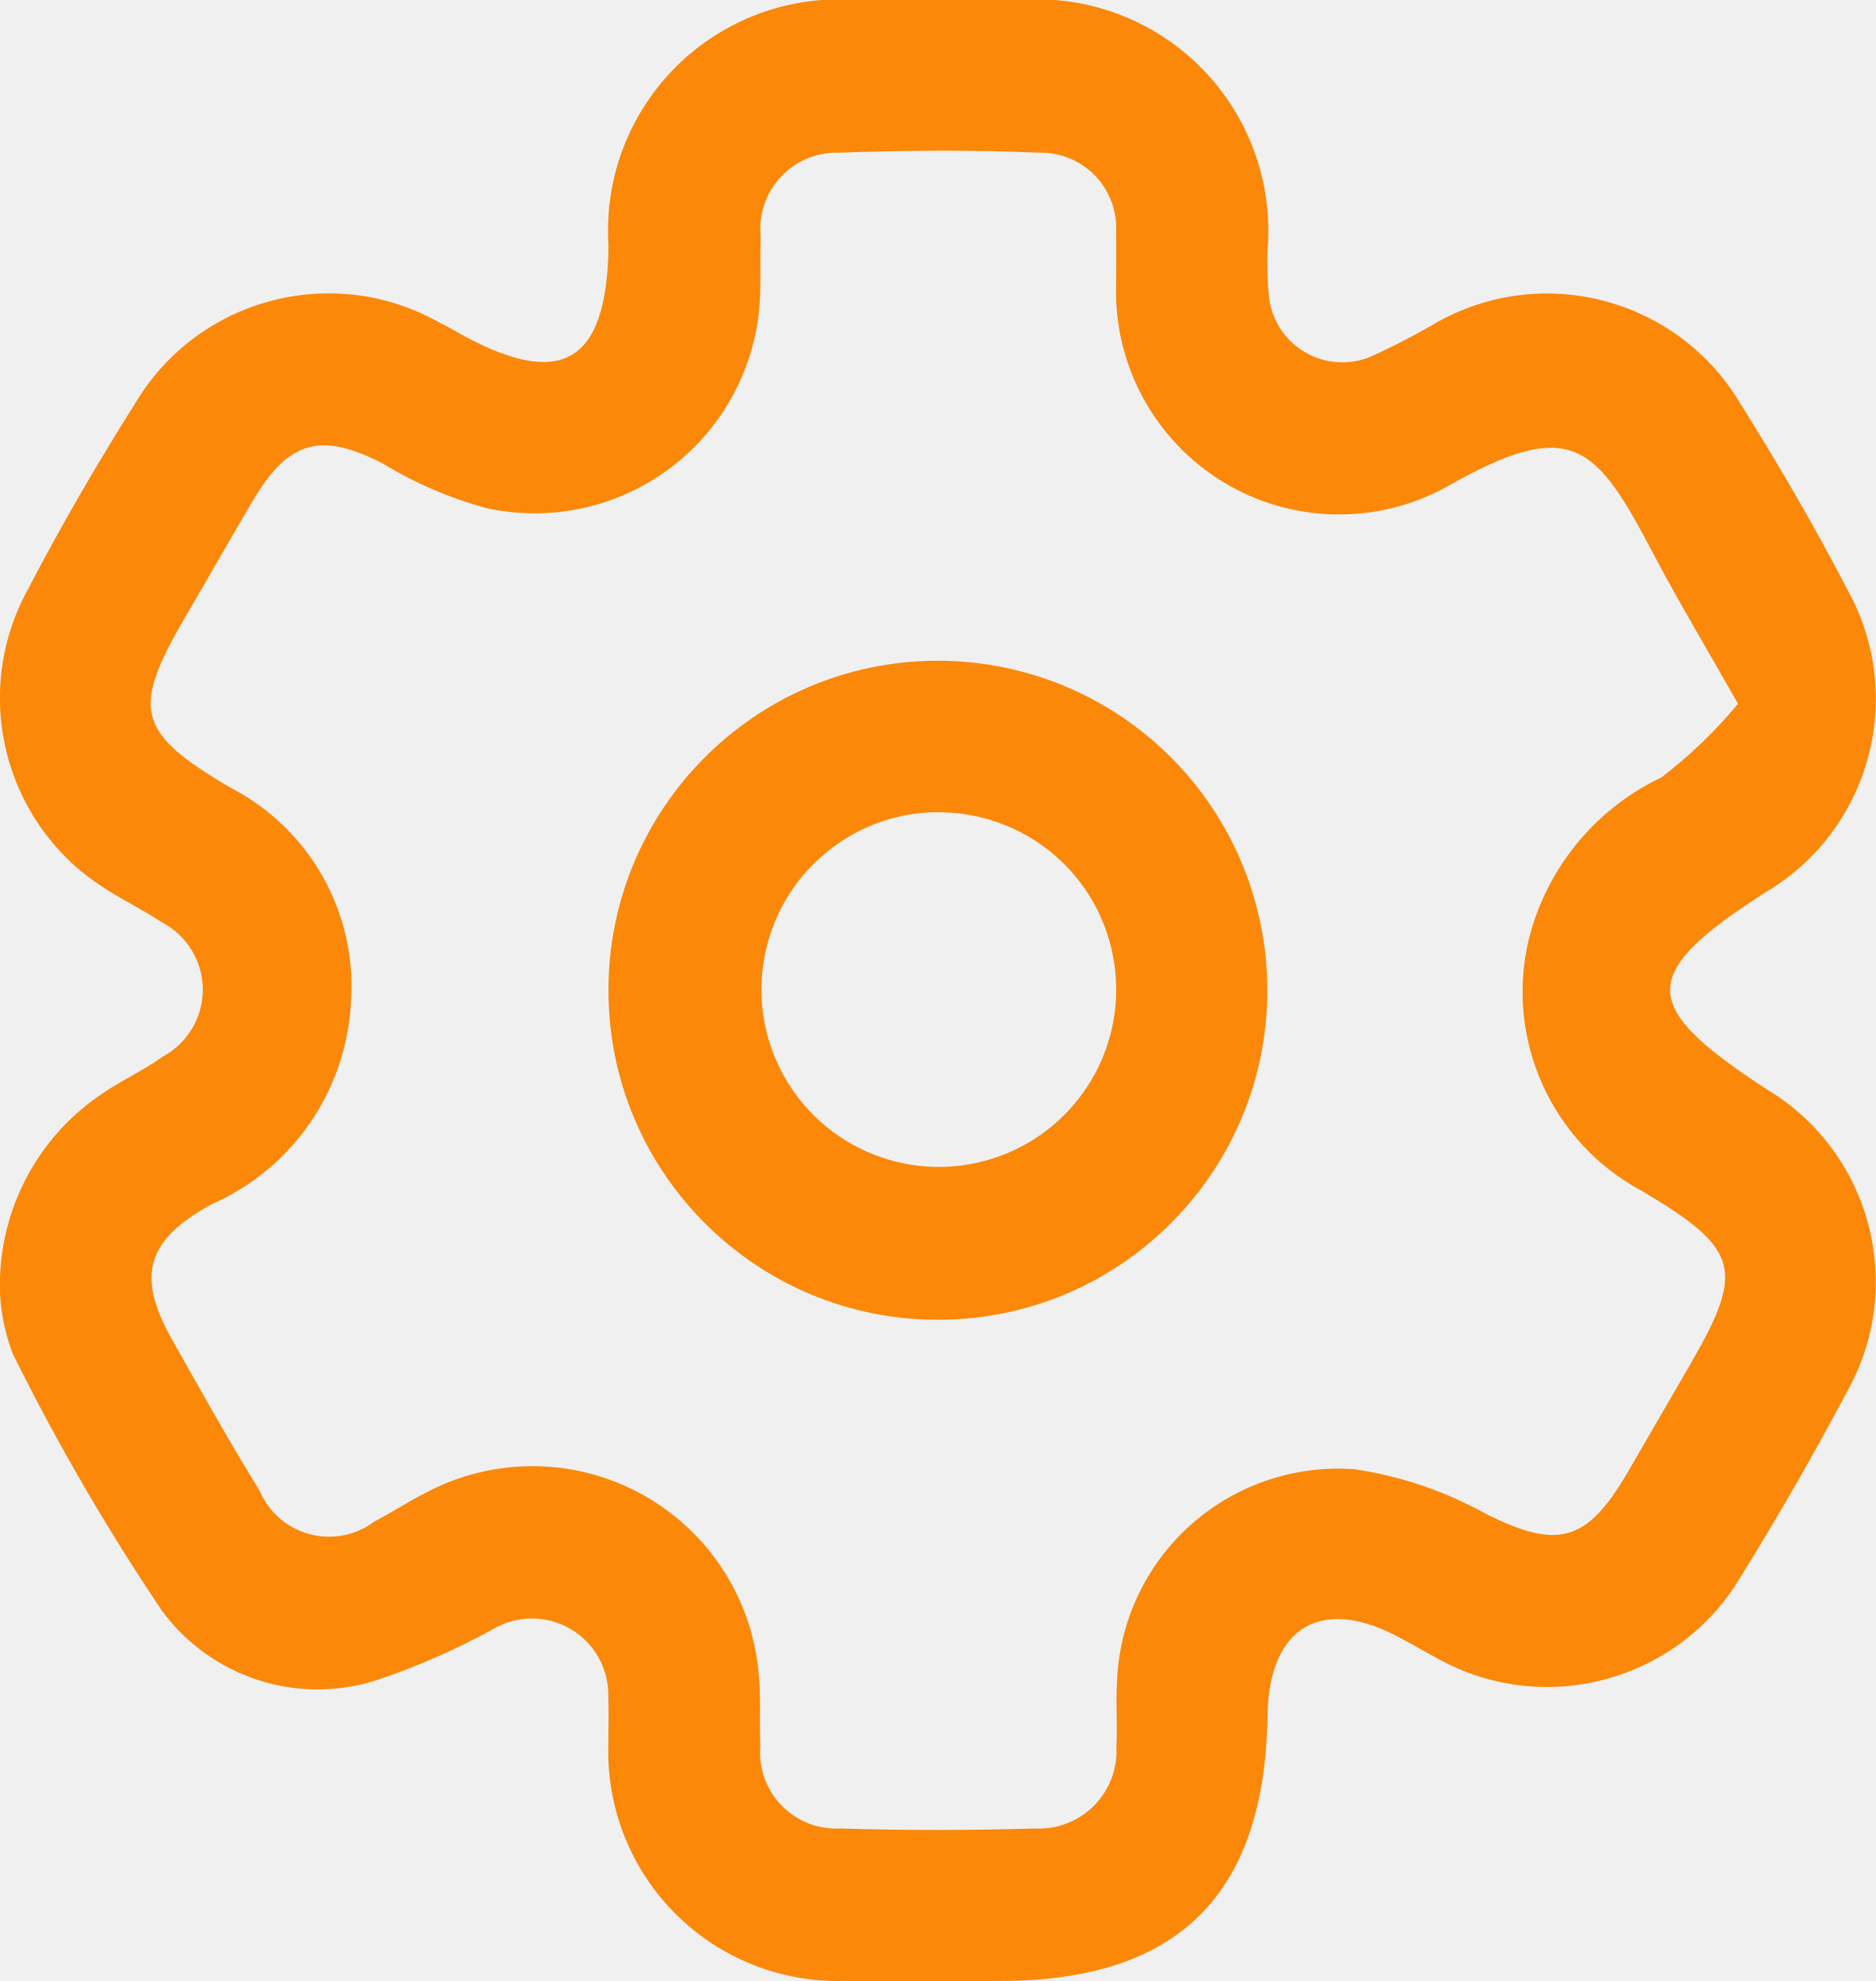
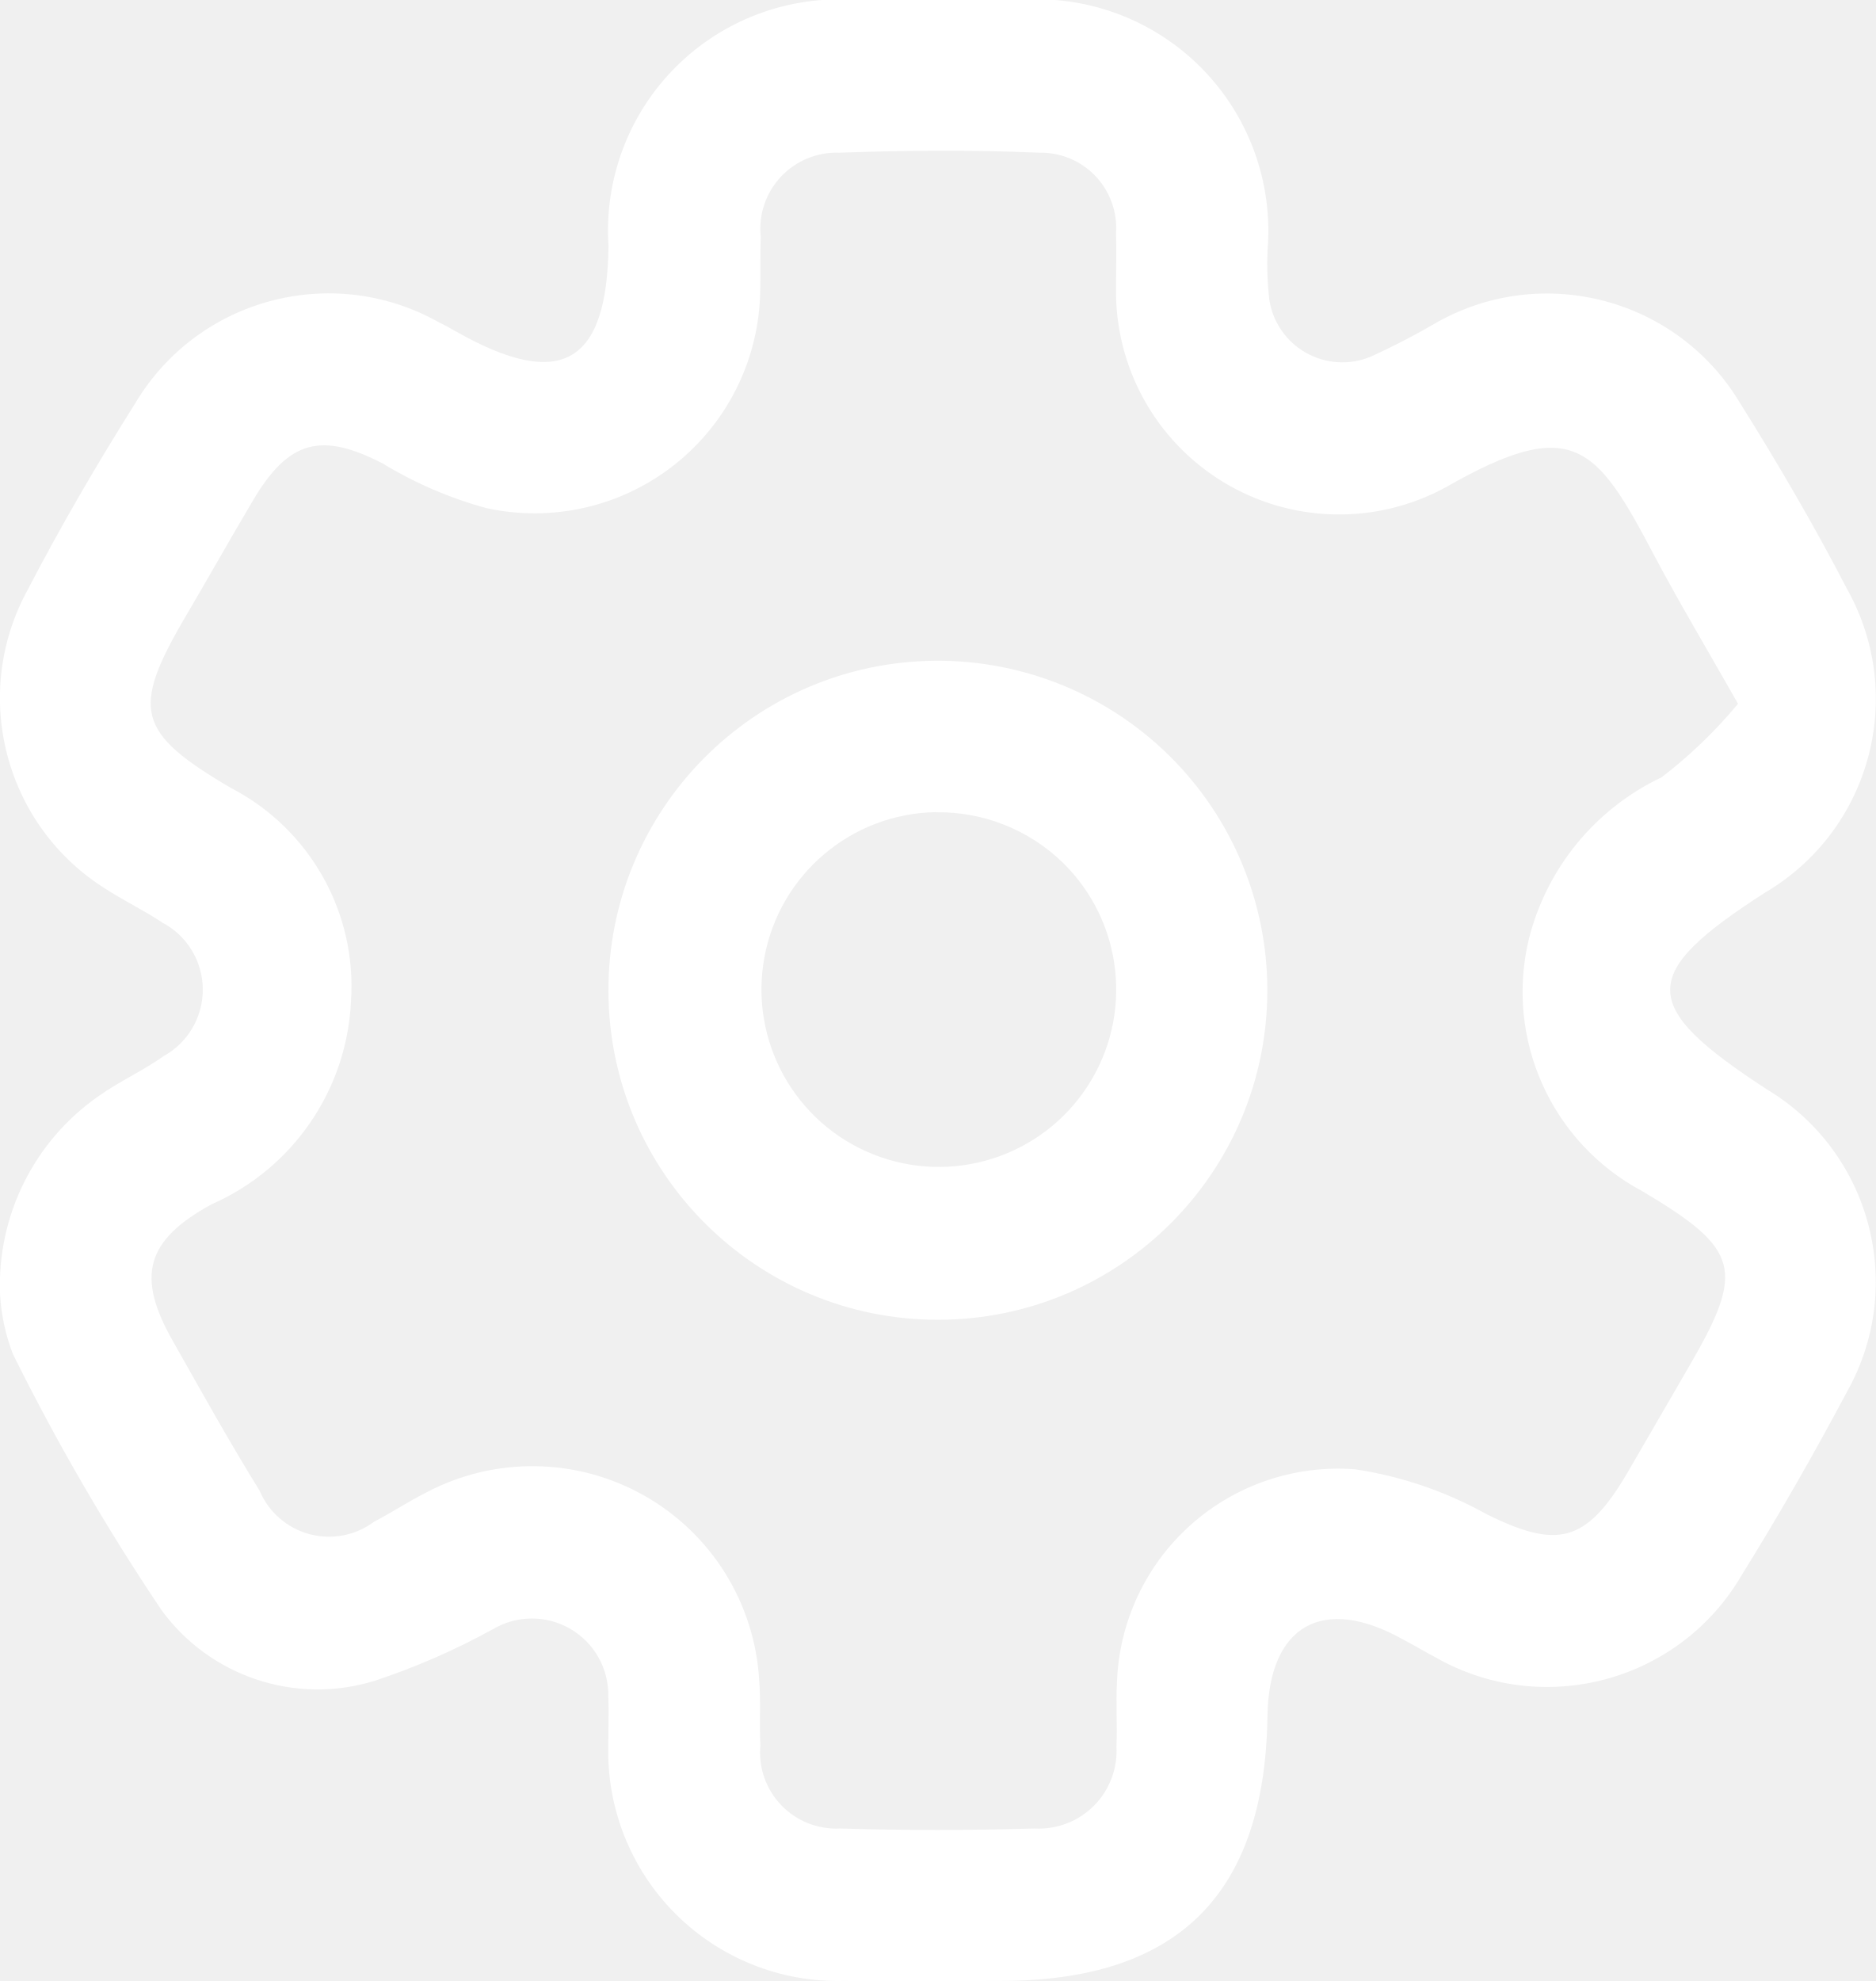
<svg xmlns="http://www.w3.org/2000/svg" id="Layer_1" data-name="Layer 1" width="28.406" height="29.993" viewBox="0 0 28.406 29.993">
-   <path id="Path_15887" data-name="Path 15887" d="M-.006,19.6a3.488,3.488,0,0,1,1.5-3.01c.311-.22.665-.378.977-.6a1.149,1.149,0,0,0-.022-2.023c-.275-.183-.57-.325-.842-.5a3.408,3.408,0,0,1-1.2-4.527c.5-.963,1.053-1.913,1.635-2.836A3.408,3.408,0,0,1,6.62,4.869c.1.05.193.1.288.155,1.578.892,2.279.488,2.3-1.3A3.5,3.5,0,0,1,12.959,0h2.459a3.506,3.506,0,0,1,3.77,3.789,4.847,4.847,0,0,0,.025.736,1.119,1.119,0,0,0,1.531.878,11.091,11.091,0,0,0,1.015-.526A3.406,3.406,0,0,1,26.342,6.1c.579.923,1.13,1.868,1.632,2.836a3.4,3.4,0,0,1-1.247,4.575c-1.926,1.238-1.926,1.713.022,2.982a3.4,3.4,0,0,1,1.212,4.583c-.5.94-1.028,1.863-1.589,2.766a3.411,3.411,0,0,1-4.638,1.252c-.169-.088-.332-.189-.5-.275-1.208-.676-2.028-.209-2.047,1.164-.039,2.7-1.355,4.008-4.042,4.009-.793,0-1.585.011-2.376,0a3.476,3.476,0,0,1-3.564-3.577c0-.245.01-.493,0-.737a1.157,1.157,0,0,0-1.743-1.014,10.634,10.634,0,0,1-1.789.782,2.927,2.927,0,0,1-3.231-1.064A34.085,34.085,0,0,1,.188,20.5,2.971,2.971,0,0,1-.006,19.6Zm26.32-8.943c-.493-.868-.909-1.563-1.286-2.277-.863-1.637-1.222-2.1-3.134-1.006a3.378,3.378,0,0,1-5-3.027c0-.275.008-.55,0-.819A1.14,1.14,0,0,0,15.73,2.312c-1.009-.044-2.023-.036-3.027,0a1.153,1.153,0,0,0-1.19,1.271c-.01.275,0,.55-.008.826a3.416,3.416,0,0,1-4.15,3.283,6.109,6.109,0,0,1-1.563-.673c-.929-.48-1.424-.359-1.963.55C3.48,8.156,3.147,8.751,2.8,9.34c-.826,1.408-.735,1.752.688,2.589a3.379,3.379,0,0,1,1.82,3.236A3.536,3.536,0,0,1,3.2,18.232c-1.009.55-1.143,1.1-.589,2.072.429.76.854,1.523,1.313,2.265a1.141,1.141,0,0,0,1.736.469c.267-.138.517-.305.786-.44a3.44,3.44,0,0,1,5.044,2.845c.026.326,0,.655.018.982a1.152,1.152,0,0,0,1.205,1.259c.982.03,1.968.029,2.95,0A1.176,1.176,0,0,0,16.9,26.446c.015-.326-.01-.655.008-.982a3.351,3.351,0,0,1,3.61-3.218,5.9,5.9,0,0,1,1.981.676c1.073.534,1.513.44,2.133-.614.316-.542.629-1.086.944-1.628.848-1.458.765-1.765-.71-2.644a3.418,3.418,0,0,1-1.72-3.821,3.711,3.711,0,0,1,2.009-2.446,7.178,7.178,0,0,0,1.16-1.116Z" transform="translate(0.007)" fill="#fb8809" />
-   <path id="Path_15888" data-name="Path 15888" d="M76.938,77.7a4.989,4.989,0,1,1-5.019-4.982A4.989,4.989,0,0,1,76.938,77.7Zm-5.019-2.69a2.686,2.686,0,1,0,1.921.764A2.7,2.7,0,0,0,71.919,75.012Z" transform="translate(-57.746 -62.714)" fill="#fb8809" />
+   <path id="Path_15887" data-name="Path 15887" d="M-.006,19.6a3.488,3.488,0,0,1,1.5-3.01c.311-.22.665-.378.977-.6a1.149,1.149,0,0,0-.022-2.023c-.275-.183-.57-.325-.842-.5a3.408,3.408,0,0,1-1.2-4.527c.5-.963,1.053-1.913,1.635-2.836A3.408,3.408,0,0,1,6.62,4.869c.1.05.193.1.288.155,1.578.892,2.279.488,2.3-1.3A3.5,3.5,0,0,1,12.959,0h2.459a3.506,3.506,0,0,1,3.77,3.789,4.847,4.847,0,0,0,.025.736,1.119,1.119,0,0,0,1.531.878,11.091,11.091,0,0,0,1.015-.526A3.406,3.406,0,0,1,26.342,6.1c.579.923,1.13,1.868,1.632,2.836a3.4,3.4,0,0,1-1.247,4.575c-1.926,1.238-1.926,1.713.022,2.982a3.4,3.4,0,0,1,1.212,4.583c-.5.94-1.028,1.863-1.589,2.766a3.411,3.411,0,0,1-4.638,1.252c-.169-.088-.332-.189-.5-.275-1.208-.676-2.028-.209-2.047,1.164-.039,2.7-1.355,4.008-4.042,4.009-.793,0-1.585.011-2.376,0a3.476,3.476,0,0,1-3.564-3.577c0-.245.01-.493,0-.737a1.157,1.157,0,0,0-1.743-1.014,10.634,10.634,0,0,1-1.789.782,2.927,2.927,0,0,1-3.231-1.064A34.085,34.085,0,0,1,.188,20.5,2.971,2.971,0,0,1-.006,19.6Zm26.32-8.943c-.493-.868-.909-1.563-1.286-2.277-.863-1.637-1.222-2.1-3.134-1.006a3.378,3.378,0,0,1-5-3.027c0-.275.008-.55,0-.819A1.14,1.14,0,0,0,15.73,2.312c-1.009-.044-2.023-.036-3.027,0a1.153,1.153,0,0,0-1.19,1.271c-.01.275,0,.55-.008.826a3.416,3.416,0,0,1-4.15,3.283,6.109,6.109,0,0,1-1.563-.673c-.929-.48-1.424-.359-1.963.55C3.48,8.156,3.147,8.751,2.8,9.34c-.826,1.408-.735,1.752.688,2.589a3.379,3.379,0,0,1,1.82,3.236A3.536,3.536,0,0,1,3.2,18.232c-1.009.55-1.143,1.1-.589,2.072.429.76.854,1.523,1.313,2.265a1.141,1.141,0,0,0,1.736.469c.267-.138.517-.305.786-.44a3.44,3.44,0,0,1,5.044,2.845c.026.326,0,.655.018.982a1.152,1.152,0,0,0,1.205,1.259c.982.03,1.968.029,2.95,0A1.176,1.176,0,0,0,16.9,26.446c.015-.326-.01-.655.008-.982a3.351,3.351,0,0,1,3.61-3.218,5.9,5.9,0,0,1,1.981.676c1.073.534,1.513.44,2.133-.614.316-.542.629-1.086.944-1.628.848-1.458.765-1.765-.71-2.644a3.418,3.418,0,0,1-1.72-3.821,3.711,3.711,0,0,1,2.009-2.446,7.178,7.178,0,0,0,1.16-1.116Z" transform="translate(0.007)" fill="white" />
+   <path id="Path_15888" data-name="Path 15888" d="M76.938,77.7a4.989,4.989,0,1,1-5.019-4.982A4.989,4.989,0,0,1,76.938,77.7Zm-5.019-2.69a2.686,2.686,0,1,0,1.921.764A2.7,2.7,0,0,0,71.919,75.012Z" transform="translate(-57.746 -62.714)" fill="white" />
</svg>
